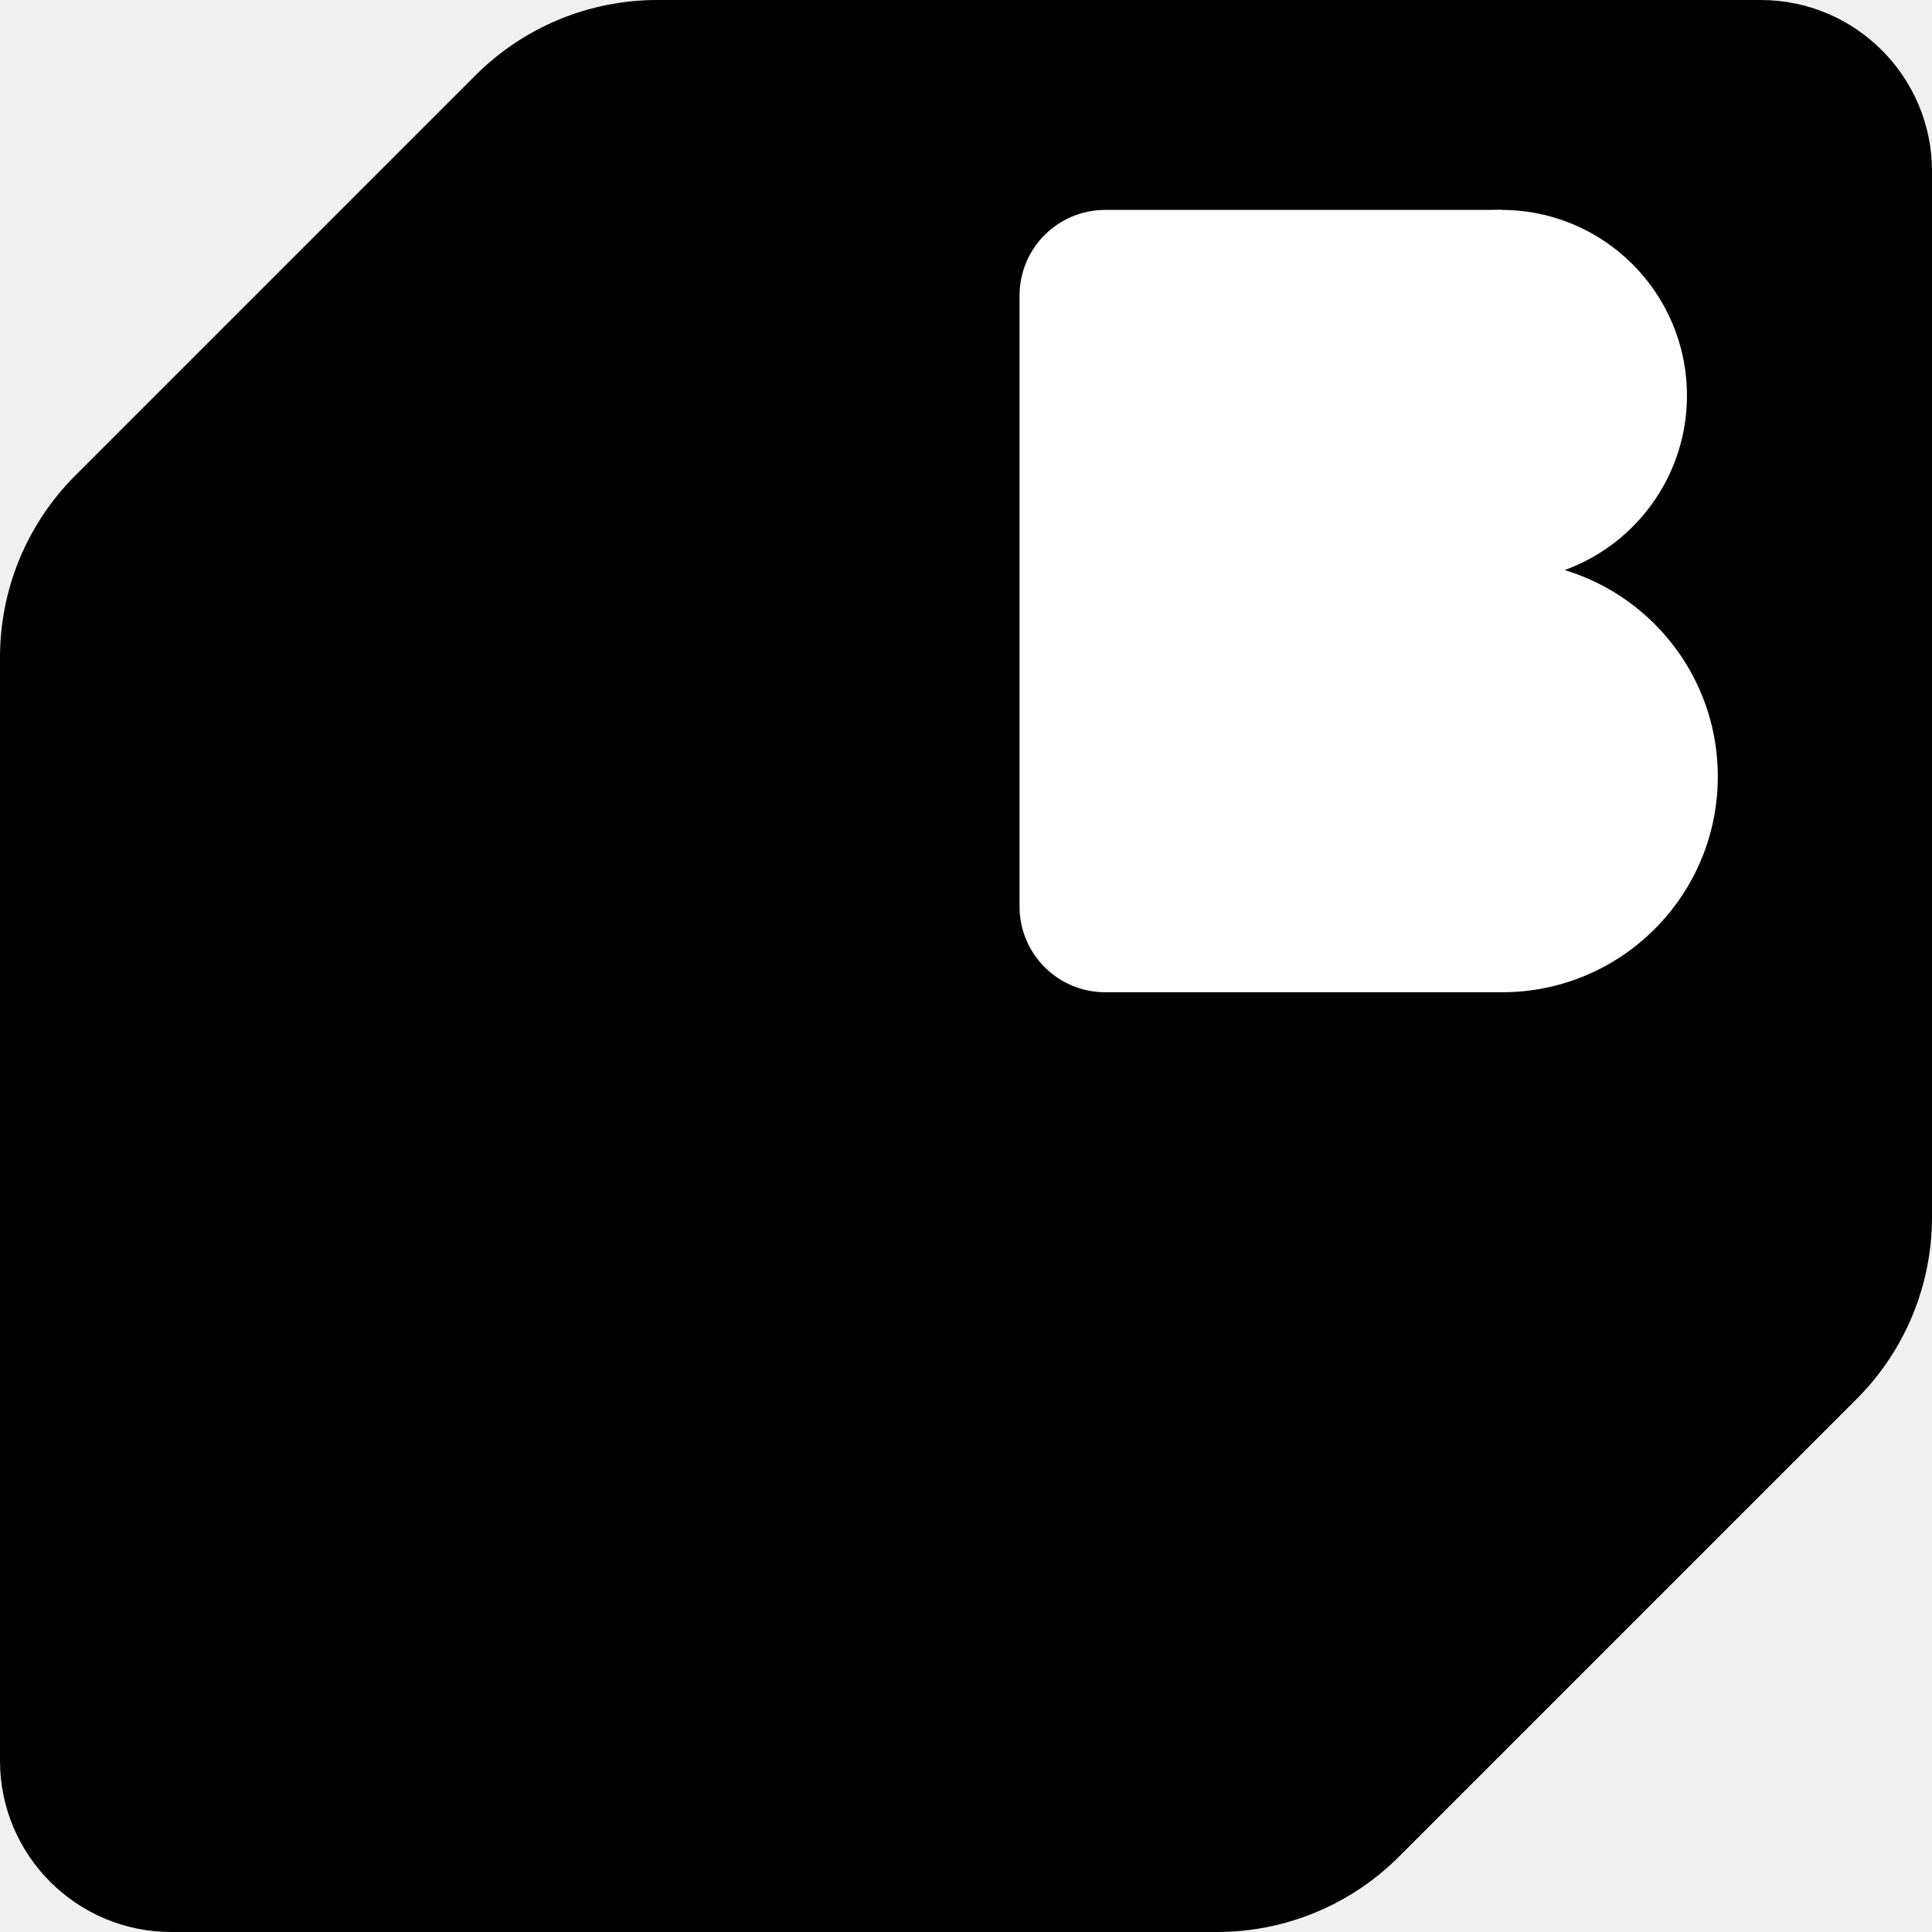
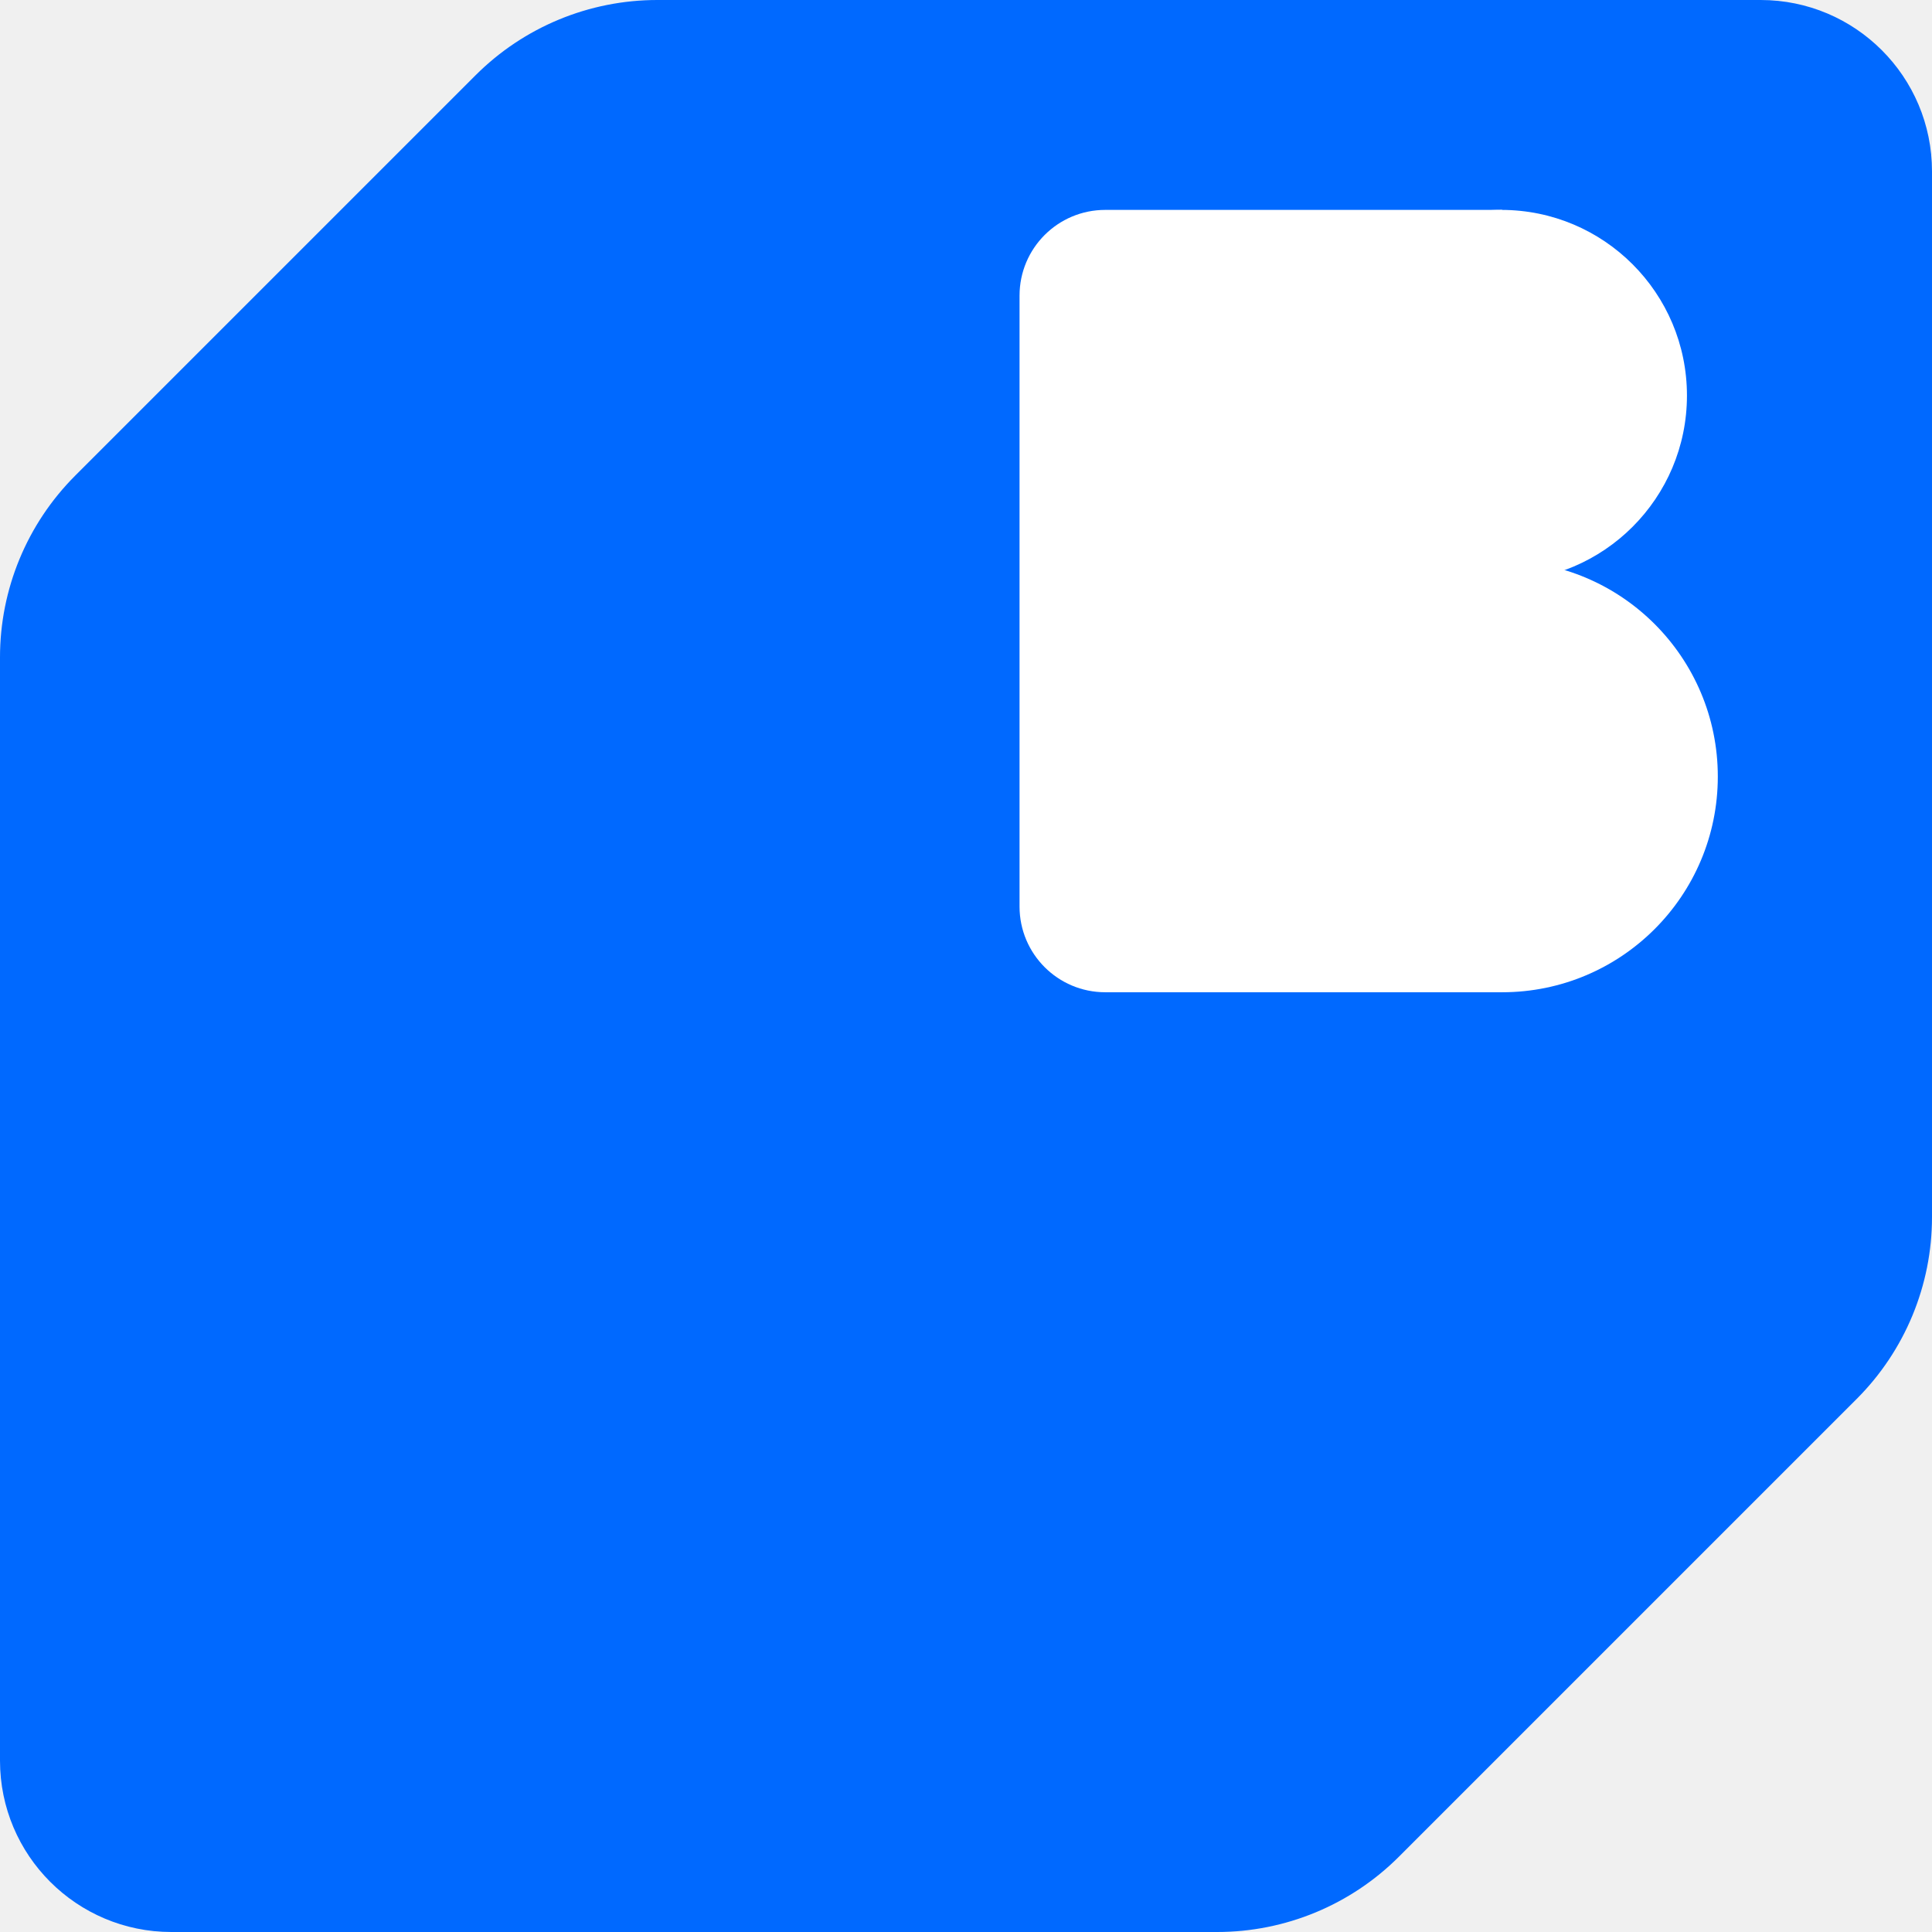
<svg xmlns="http://www.w3.org/2000/svg" width="451" height="451" viewBox="0 0 451 451" fill="none">
-   <path d="M411 0C433.091 0 451 17.909 451 40V284.129C451 300.042 444.679 315.303 433.426 326.555L326.555 433.426C315.303 444.679 300.042 451 284.129 451H40C17.909 451 0 433.091 0 411V153.439C0 137.526 6.313 122.273 17.566 111.02C31.156 97.43 50.004 78.582 64.293 64.293C78.583 50.004 97.431 31.156 111.021 17.565C122.274 6.313 137.527 0 153.44 0H411Z" fill="black" />
+   <path d="M411 0C433.091 0 451 17.909 451 40V284.129C451 300.042 444.679 315.303 433.426 326.555L326.555 433.426C315.303 444.679 300.042 451 284.129 451H40C17.909 451 0 433.091 0 411V153.439C0 137.526 6.313 122.273 17.566 111.02C31.156 97.43 50.004 78.582 64.293 64.293C78.583 50.004 97.431 31.156 111.021 17.565C122.274 6.313 137.527 0 153.44 0H411Z" fill="#0069FF" />
  <circle cx="350.461" cy="92.335" r="43.336" fill="white" />
  <circle cx="350.649" cy="181.278" r="50.351" fill="white" />
  <path d="M238 69C238 57.954 246.954 49 258 49H350.649V231.628H258C246.954 231.628 238 222.674 238 211.628V69Z" fill="white" />
</svg>
